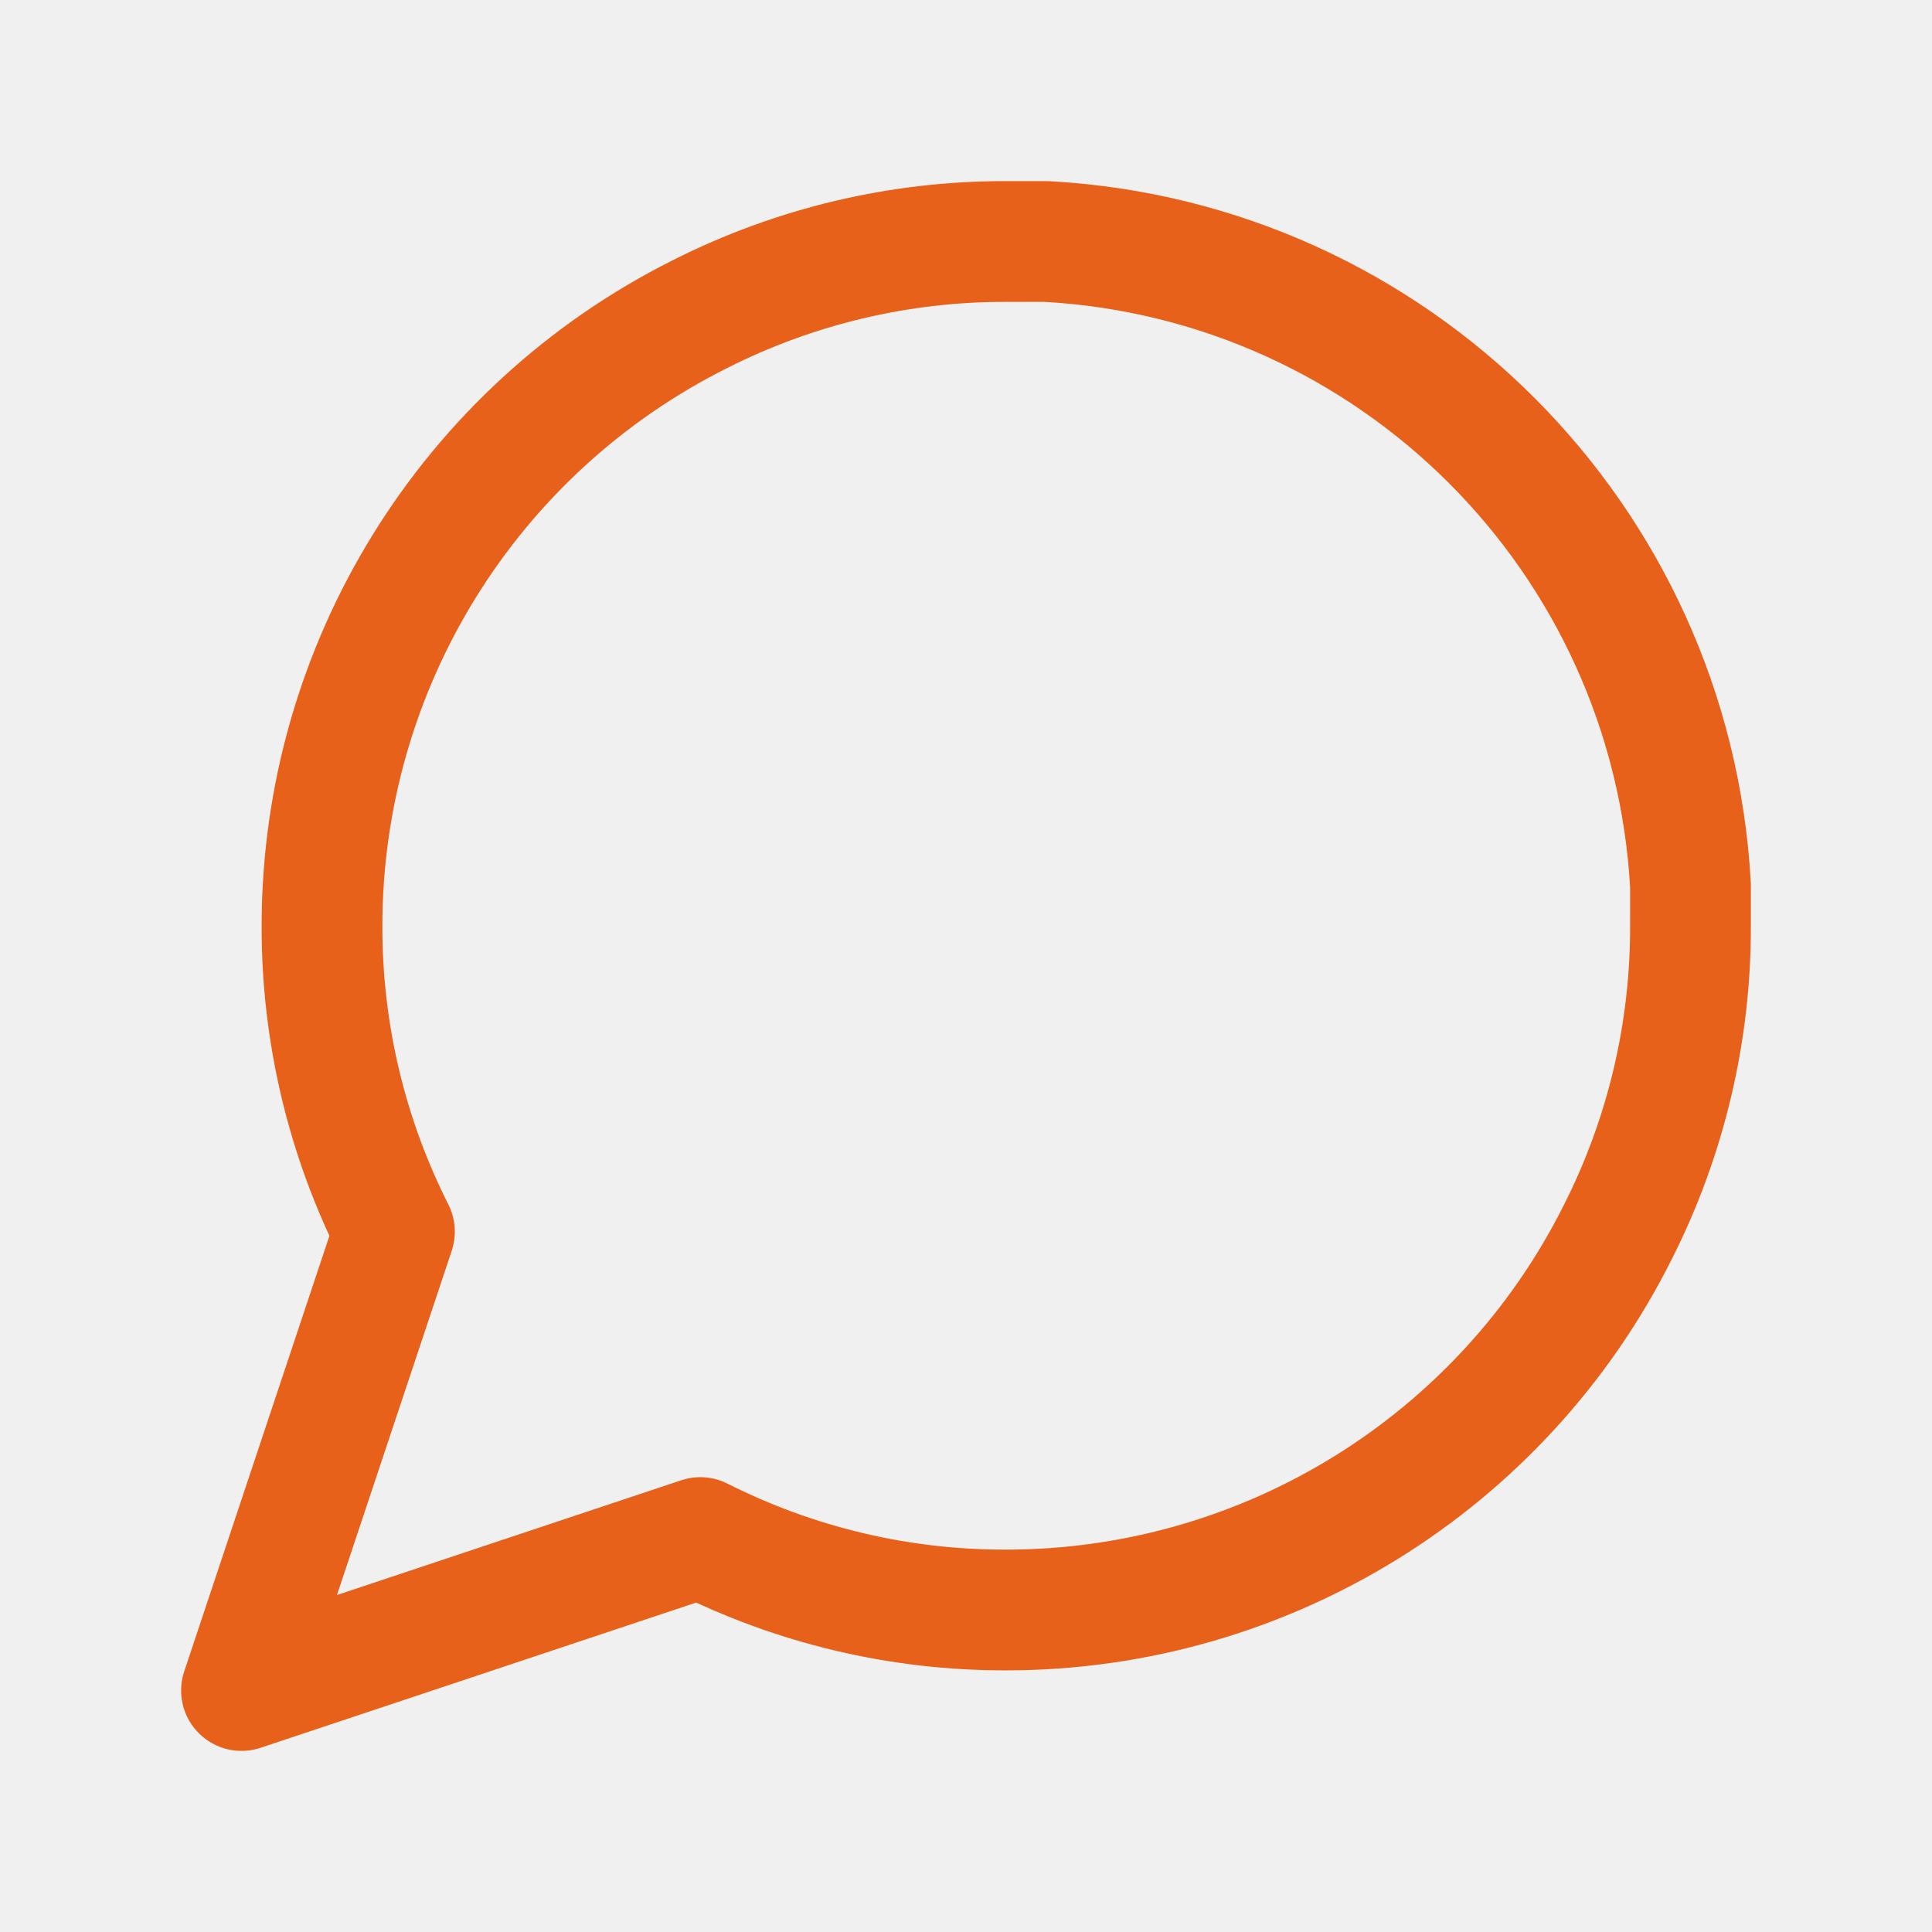
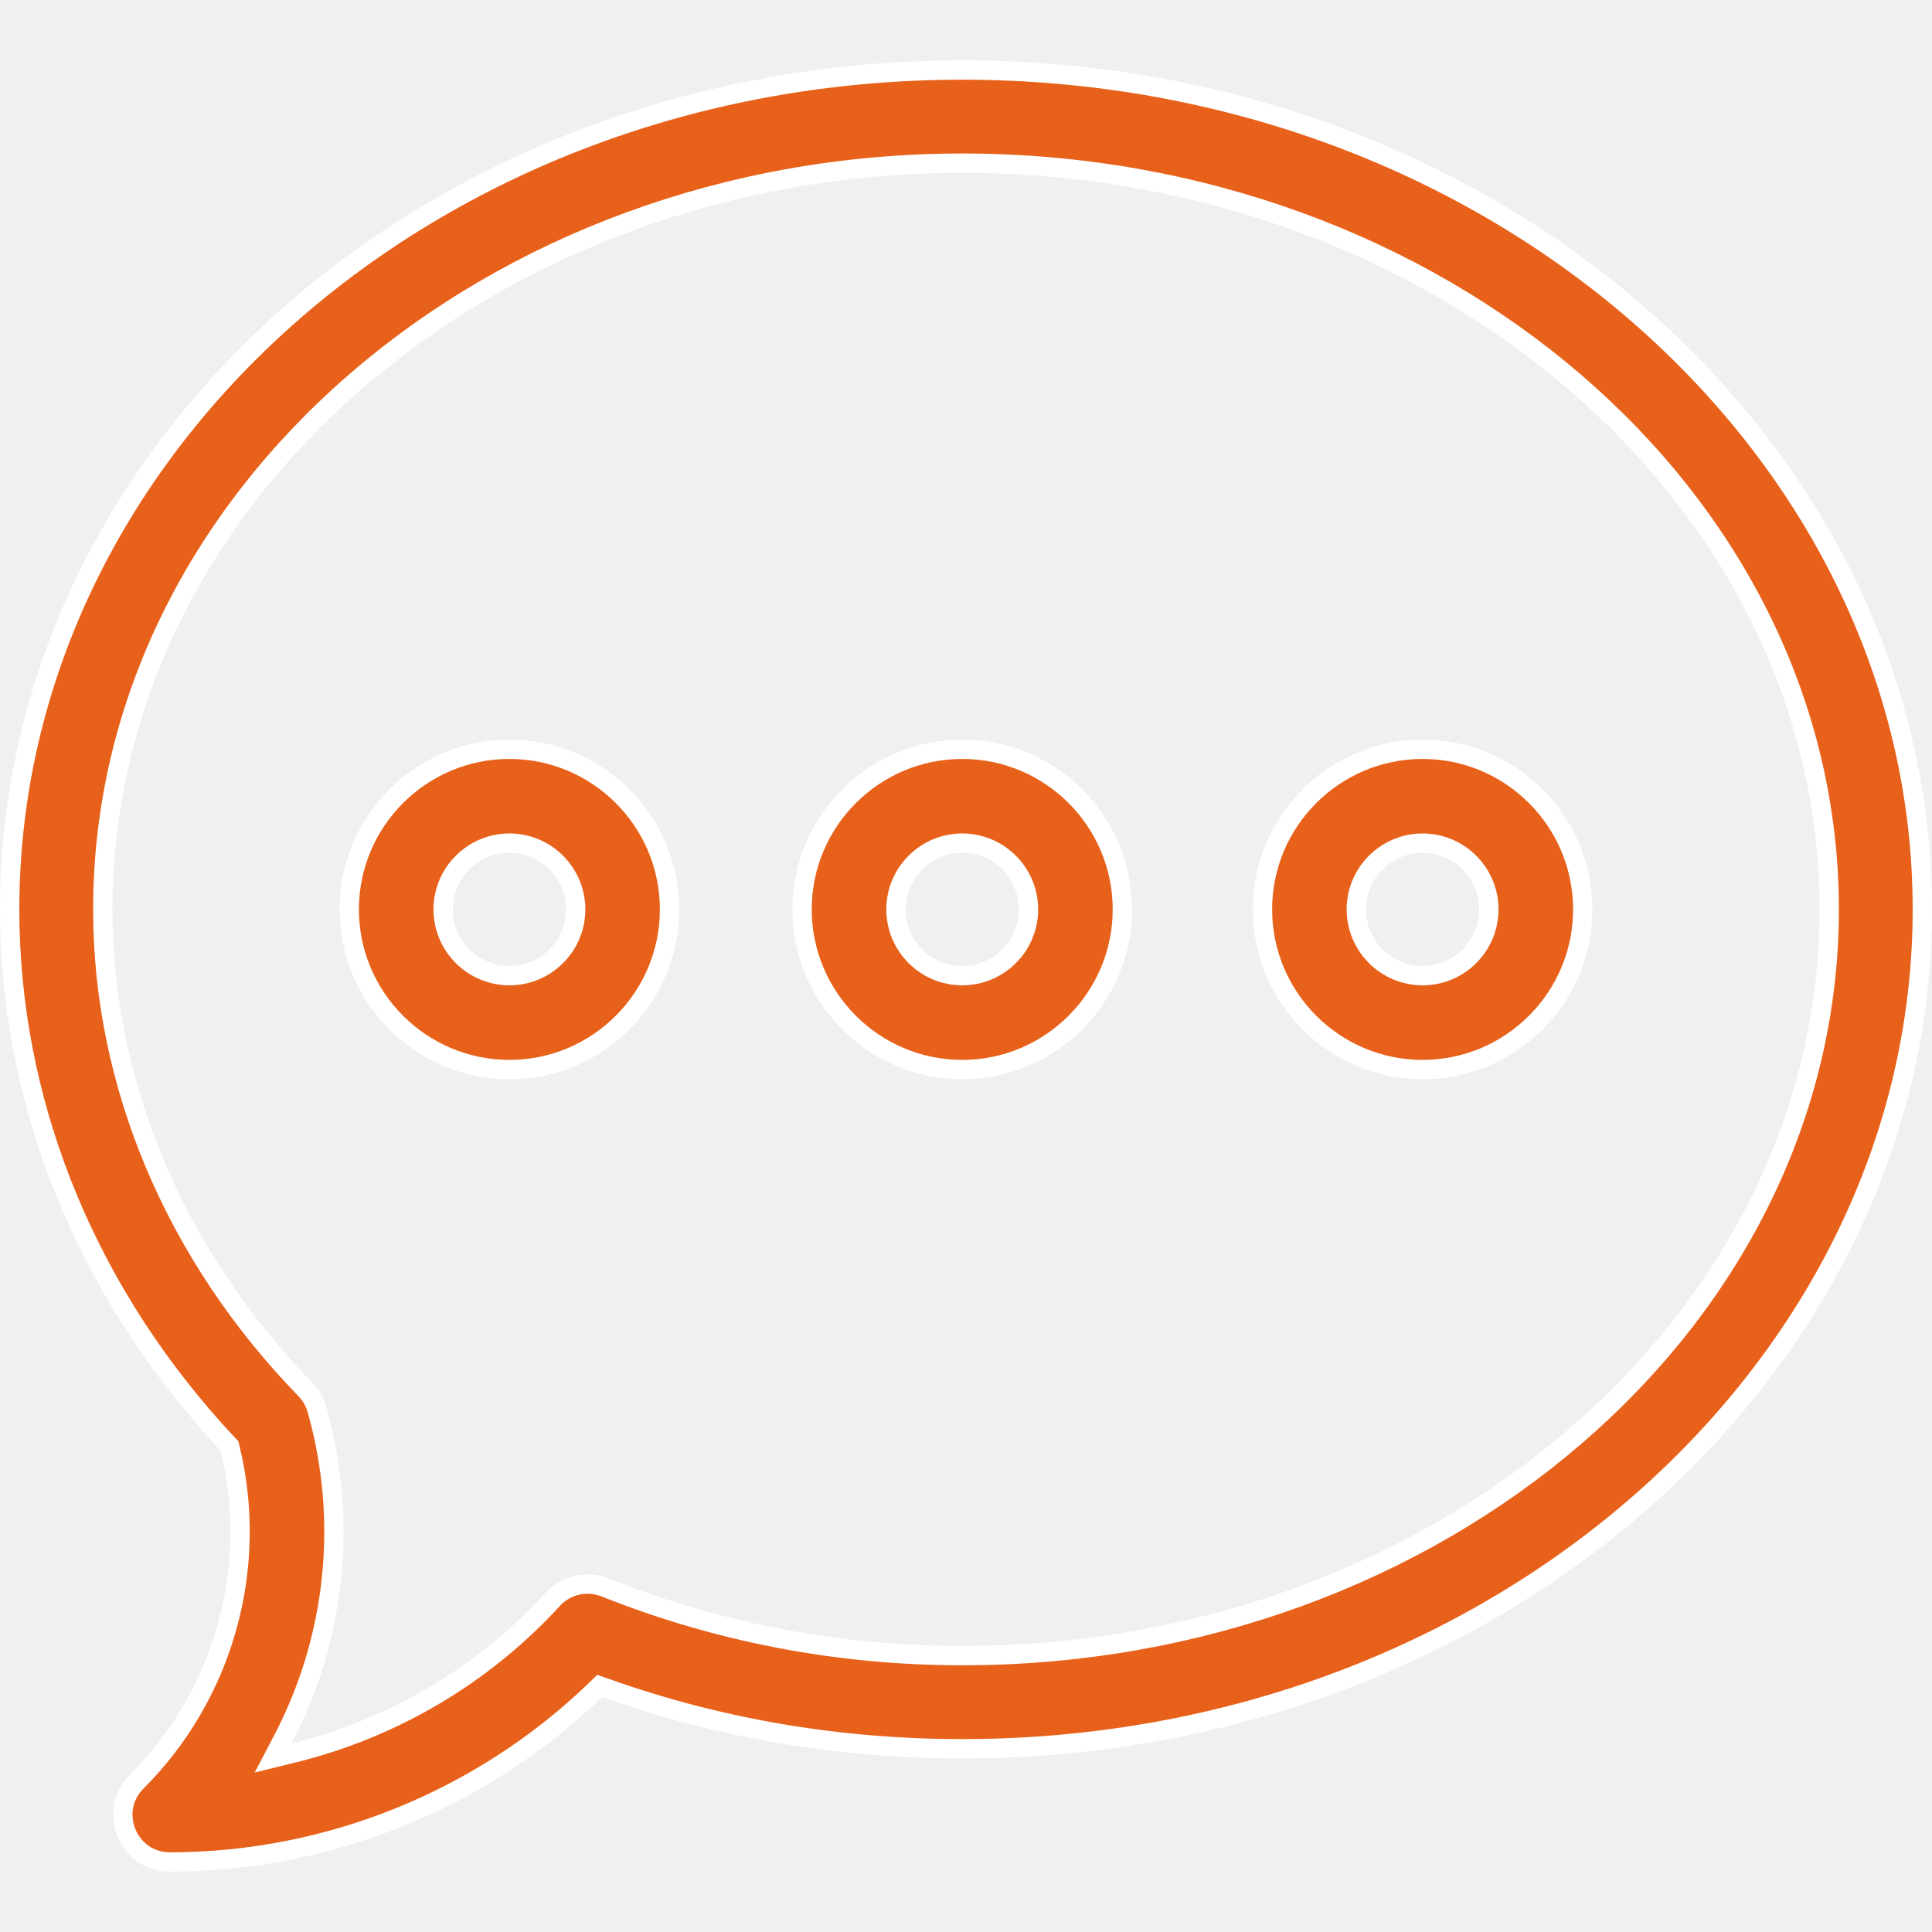
- <svg xmlns="http://www.w3.org/2000/svg" width="24" height="24" viewBox="0 0 24 24" fill="none" stroke="#E8611A" stroke-width="1.5" stroke-linecap="round" stroke-linejoin="round">
-   <path d="M21 11.5a8.38 8.38 0 0 1-.9 3.8 8.5 8.5 0 0 1-7.6 4.7 8.38 8.38 0 0 1-3.8-.9L3 21l1.9-5.7a8.38 8.38 0 0 1-.9-3.8 8.5 8.5 0 0 1 4.7-7.6 8.38 8.38 0 0 1 3.8-.9h.5a8.48 8.48 0 0 1 8 8v.5z" />
+ <svg xmlns="http://www.w3.org/2000/svg" width="40" height="40" viewBox="0 0 40 40" fill="none">
+   <g clip-path="url(#clip0_47042_2194)">
+     <path d="M19.922 1.45C30.985 1.45 39.8 9.366 39.8 18.828C39.8 28.285 30.991 36.206 19.922 36.206C17.36 36.206 14.879 35.782 12.534 34.946L12.417 34.905L12.328 34.991C9.972 37.262 6.803 38.55 3.516 38.55C2.651 38.55 2.219 37.5 2.828 36.891C4.636 35.083 5.364 32.462 4.765 29.988L4.752 29.936L4.716 29.898L4.446 29.605C1.701 26.544 0.2 22.744 0.2 18.828C0.2 9.346 8.885 1.45 19.922 1.45ZM19.922 3.378C10.147 3.378 2.128 10.292 2.128 18.828C2.128 22.465 3.631 25.995 6.323 28.768C6.435 28.883 6.517 29.024 6.561 29.179C7.218 31.492 6.942 33.934 5.861 36.006L5.656 36.398L6.087 36.292C8.129 35.787 10.004 34.688 11.446 33.112C11.579 32.967 11.754 32.865 11.946 32.821C12.138 32.777 12.339 32.792 12.523 32.865C14.85 33.792 17.34 34.278 19.922 34.278C29.782 34.278 37.872 27.366 37.872 18.828C37.872 10.29 29.782 3.378 19.922 3.378Z" fill="#E8611A" stroke="white" stroke-width="0.4" />
+     <path d="M10.547 15.513C12.375 15.513 13.862 17 13.862 18.828C13.862 20.656 12.375 22.144 10.547 22.144C8.719 22.144 7.231 20.656 7.231 18.828C7.231 17 8.719 15.513 10.547 15.513ZM19.922 15.513C21.75 15.513 23.237 17 23.237 18.828C23.237 20.656 21.75 22.144 19.922 22.144C18.094 22.144 16.606 20.656 16.606 18.828C16.606 17 18.094 15.513 19.922 15.513ZM29.453 15.513C31.281 15.513 32.769 17 32.769 18.828C32.769 20.656 31.281 22.144 29.453 22.144C27.625 22.144 26.138 20.656 26.138 18.828C26.138 17 27.625 15.513 29.453 15.513ZM10.547 17.456C9.79 17.456 9.175 18.072 9.175 18.828C9.175 19.585 9.79 20.2 10.547 20.2C11.303 20.2 11.919 19.585 11.919 18.828C11.919 18.072 11.303 17.456 10.547 17.456ZM19.922 17.456C19.165 17.456 18.55 18.072 18.55 18.828C18.55 19.585 19.165 20.2 19.922 20.2C20.678 20.2 21.294 19.585 21.294 18.828C21.294 18.072 20.678 17.456 19.922 17.456ZM29.453 17.456C28.697 17.456 28.081 18.072 28.081 18.828C28.081 19.585 28.697 20.2 29.453 20.2C30.21 20.2 30.825 19.585 30.825 18.828C30.825 18.072 30.21 17.456 29.453 17.456Z" fill="#E8611A" stroke="white" stroke-width="0.4" />
+   </g>
+   <defs>
+     <clipPath id="clip0_47042_2194">
+       <rect width="40" height="40" fill="white" />
+     </clipPath>
+   </defs>
</svg>
